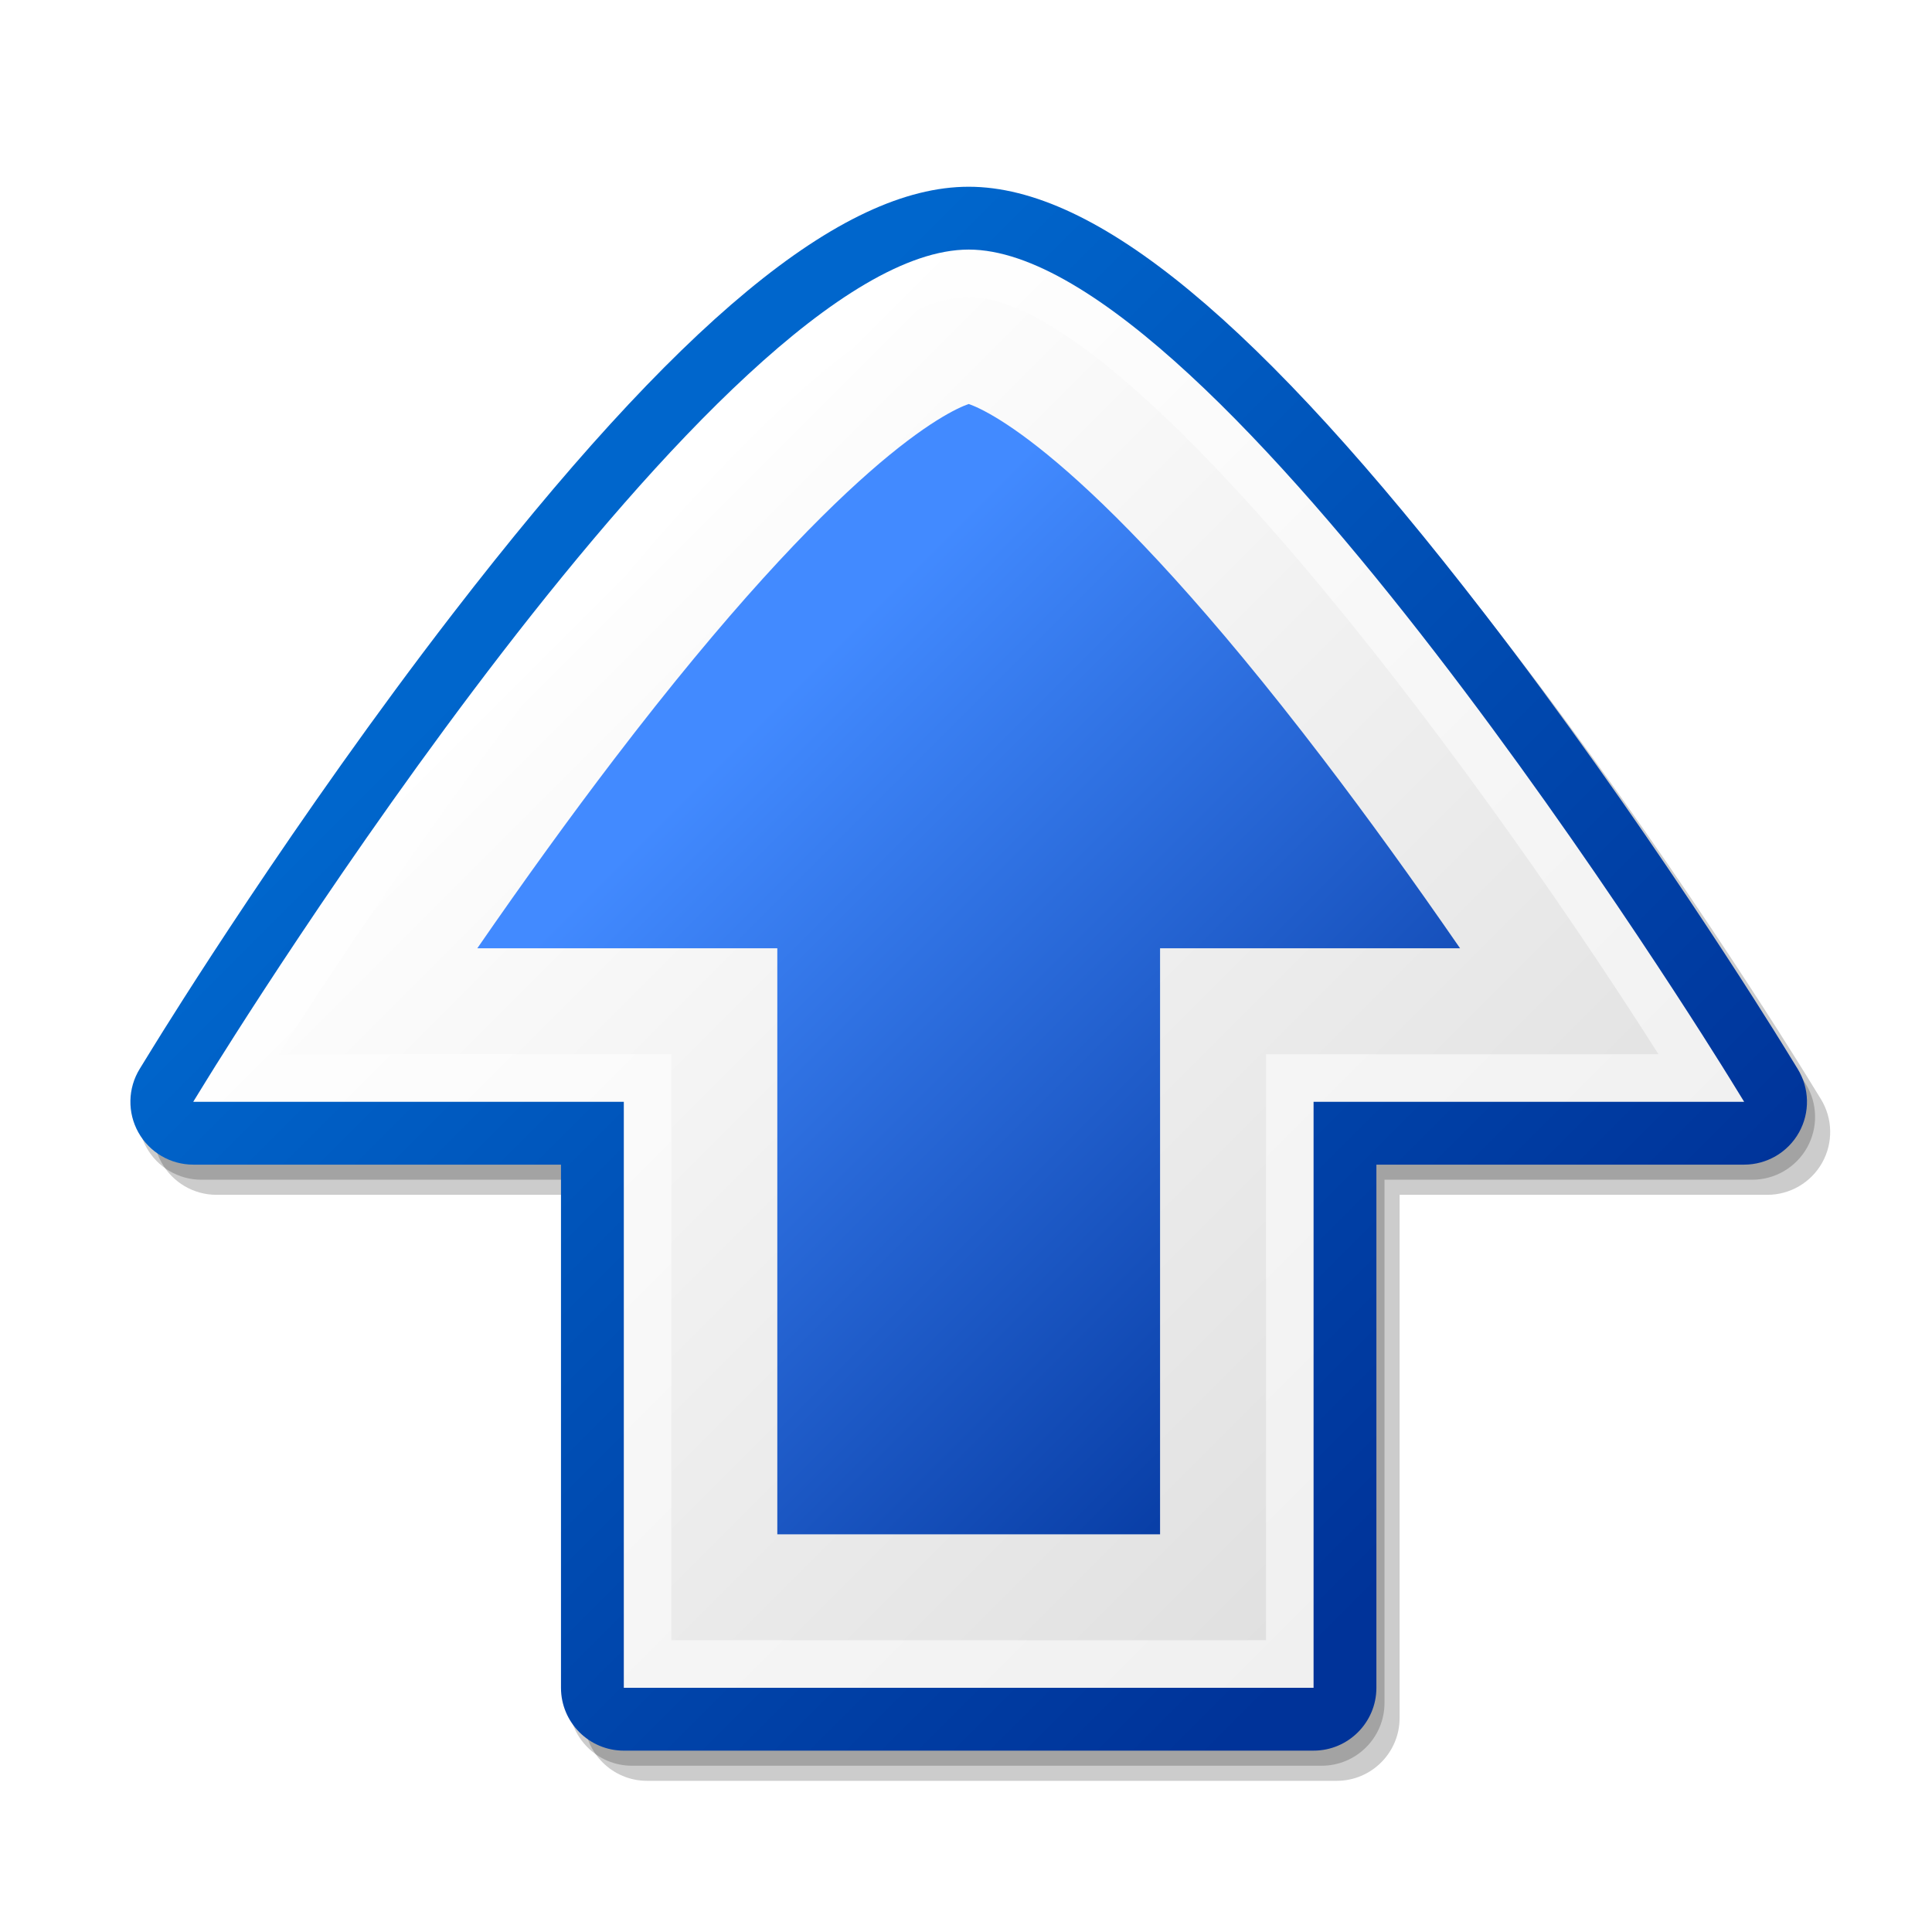
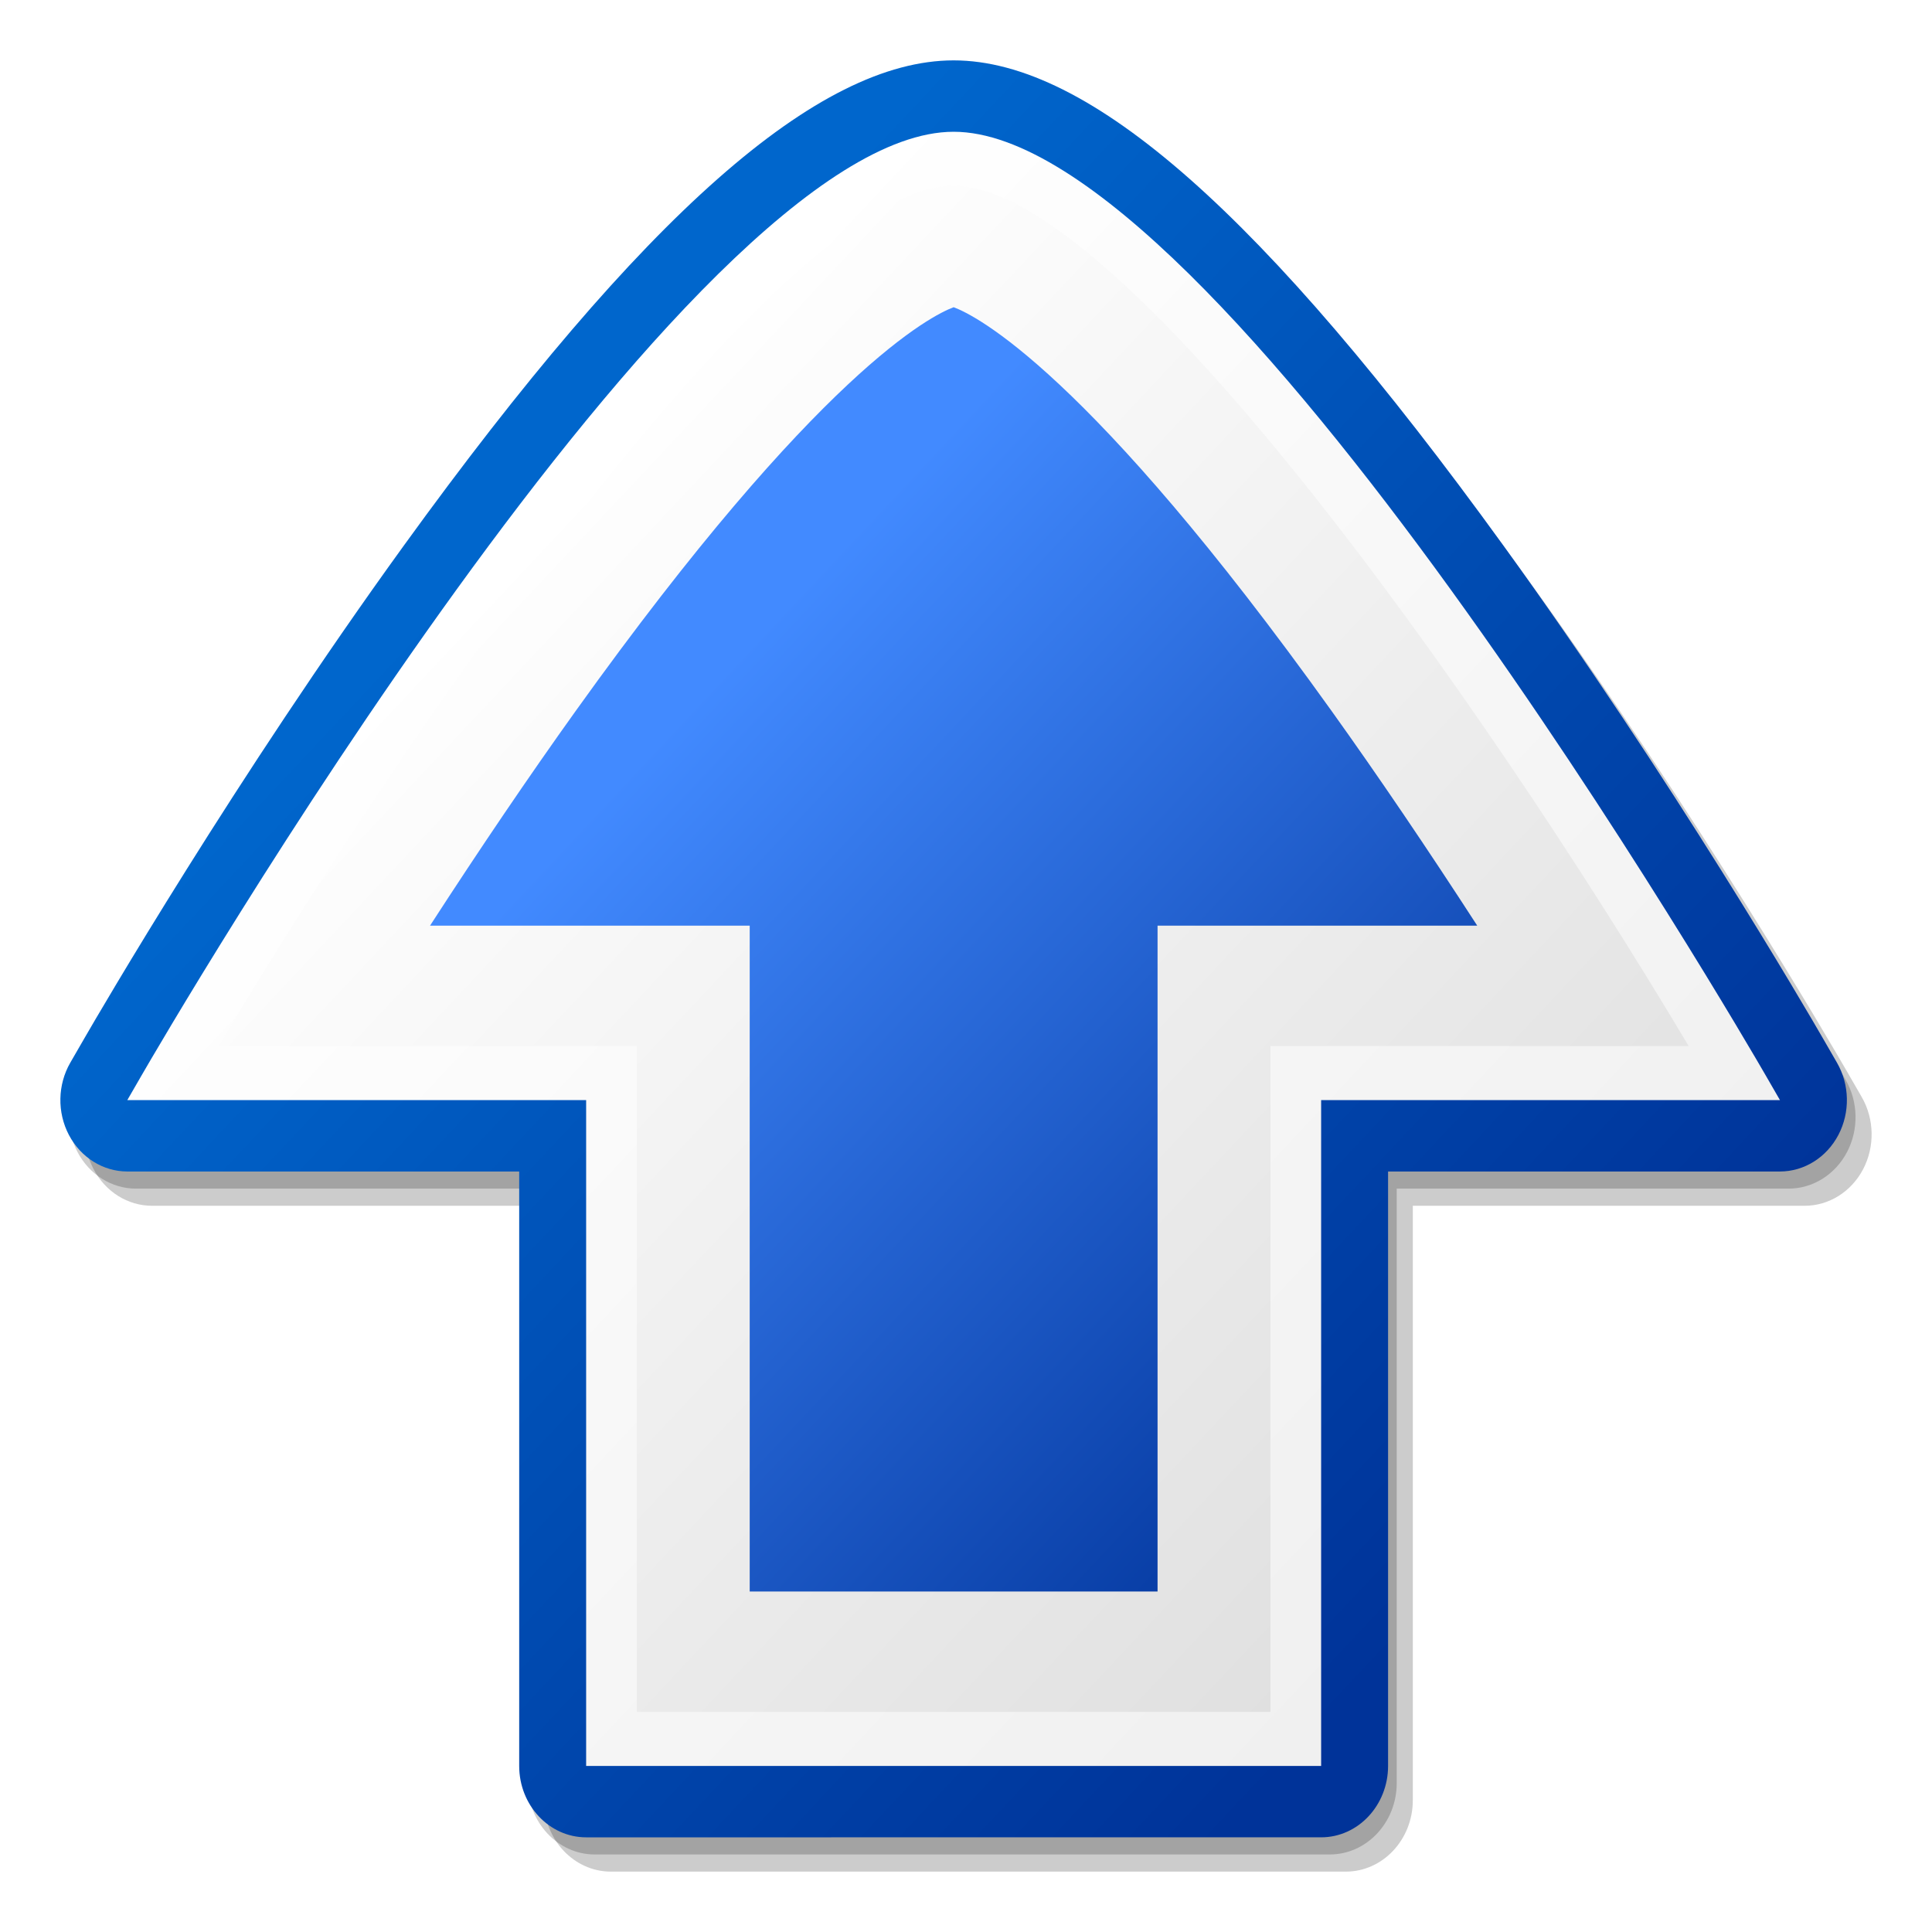
- <svg xmlns="http://www.w3.org/2000/svg" id="svg696" xml:space="preserve" style="overflow:visible;enable-background:new 0 0 256 256" viewBox="0 0 256 256" height="48pt" width="48pt">
+ <svg xmlns="http://www.w3.org/2000/svg" id="svg696" xml:space="preserve" style="overflow:visible;enable-background:new 0 0 256 256" viewBox="0 0 256 256" height="64" width="64" version="1.0">
  <defs id="defs731" />
-   <g transform="translate(0.356546,0.356546)" id="Layer_1">
-     <path id="path700" d="M 21.234,145.271 C 21.235,145.269 23.007,142.392 23.007,142.392 C 24.868,139.369 41.794,112.076 62.712,84.964 C 92.493,46.364 114.215,28.387 131.076,28.387 L 131.076,28.387 C 147.934,28.387 169.657,46.364 199.437,84.964 C 220.397,112.13 237.288,139.374 239.144,142.392 L 240.917,145.273 C 242.498,147.838 242.566,151.068 241.095,153.698 C 239.625,156.329 236.839,157.963 233.828,157.963 C 233.828,157.963 191.342,157.963 185.098,157.963 C 185.098,164.47 185.098,227.287 185.098,227.287 C 185.098,231.877 181.365,235.611 176.774,235.611 L 85.377,235.612 C 80.787,235.612 77.052,231.877 77.052,227.287 C 77.052,227.287 77.052,164.471 77.052,157.963 C 70.809,157.963 28.323,157.963 28.323,157.963 C 25.309,157.963 22.524,156.328 21.055,153.696 C 19.584,151.068 19.652,147.84 21.234,145.271 z " style="opacity:0.2;" />
-     <path id="path701" d="M 19.234,143.271 C 19.235,143.269 21.007,140.392 21.007,140.392 C 22.868,137.369 39.794,110.076 60.712,82.964 C 90.493,44.364 112.215,26.387 129.076,26.387 L 129.076,26.387 C 145.934,26.387 167.657,44.364 197.437,82.964 C 218.397,110.13 235.288,137.374 237.144,140.392 L 238.917,143.273 C 240.498,145.838 240.566,149.068 239.095,151.698 C 237.625,154.329 234.839,155.963 231.828,155.963 C 231.828,155.963 189.342,155.963 183.098,155.963 C 183.098,162.47 183.098,225.287 183.098,225.287 C 183.098,229.877 179.365,233.611 174.774,233.611 L 83.377,233.612 C 78.787,233.612 75.052,229.877 75.052,225.287 C 75.052,225.287 75.052,162.471 75.052,155.963 C 68.809,155.963 26.323,155.963 26.323,155.963 C 23.309,155.963 20.524,154.328 19.055,151.696 C 17.584,149.068 17.652,145.84 19.234,143.271 z " style="opacity:0.2;" />
+   <g transform="matrix(1.065575,0,0,1.136235,-10.03155,-19.71048)" id="Layer_1">
+     <path id="path700" d="M 21.234,145.271 C 21.235,145.269 23.007,142.392 23.007,142.392 C 24.868,139.369 41.794,112.076 62.712,84.964 C 92.493,46.364 114.215,28.387 131.076,28.387 L 131.076,28.387 C 147.934,28.387 169.657,46.364 199.437,84.964 C 220.397,112.13 237.288,139.374 239.144,142.392 L 240.917,145.273 C 242.498,147.838 242.566,151.068 241.095,153.698 C 239.625,156.329 236.839,157.963 233.828,157.963 C 233.828,157.963 191.342,157.963 185.098,157.963 C 185.098,164.47 185.098,227.287 185.098,227.287 C 185.098,231.877 181.365,235.611 176.774,235.611 L 85.377,235.612 C 80.787,235.612 77.052,231.877 77.052,227.287 C 77.052,227.287 77.052,164.471 77.052,157.963 C 70.809,157.963 28.323,157.963 28.323,157.963 C 25.309,157.963 22.524,156.328 21.055,153.696 C 19.584,151.068 19.652,147.84 21.234,145.271 z " style="opacity:0.2" />
+     <path id="path701" d="M 19.234,143.271 C 19.235,143.269 21.007,140.392 21.007,140.392 C 22.868,137.369 39.794,110.076 60.712,82.964 C 90.493,44.364 112.215,26.387 129.076,26.387 L 129.076,26.387 C 145.934,26.387 167.657,44.364 197.437,82.964 C 218.397,110.13 235.288,137.374 237.144,140.392 L 238.917,143.273 C 240.498,145.838 240.566,149.068 239.095,151.698 C 237.625,154.329 234.839,155.963 231.828,155.963 C 231.828,155.963 189.342,155.963 183.098,155.963 C 183.098,162.47 183.098,225.287 183.098,225.287 C 183.098,229.877 179.365,233.611 174.774,233.611 L 83.377,233.612 C 78.787,233.612 75.052,229.877 75.052,225.287 C 75.052,225.287 75.052,162.471 75.052,155.963 C 68.809,155.963 26.323,155.963 26.323,155.963 C 23.309,155.963 20.524,154.328 19.055,151.696 C 17.584,149.068 17.652,145.84 19.234,143.271 z " style="opacity:0.2" />
    <linearGradient gradientTransform="matrix(0,1,1,0,-4.882813e-4,-9.765625e-4)" y2="188.433" x2="204.802" y1="67.091" x1="83.46" gradientUnits="userSpaceOnUse" id="XMLID_5_">
      <stop id="stop703" style="stop-color:#0066CC" offset="0" />
      <stop id="stop704" style="stop-color:#003399" offset="1" />
    </linearGradient>
-     <path id="path708" d="M 18.158,141.271 C 18.159,141.269 19.931,138.392 19.931,138.392 C 21.792,135.369 38.718,108.076 59.636,80.964 C 89.417,42.365 111.14,24.388 128,24.388 L 128,24.388 C 144.859,24.388 166.582,42.365 196.362,80.965 C 217.322,108.131 234.213,135.375 236.069,138.393 L 237.842,141.274 C 239.423,143.839 239.491,147.069 238.02,149.699 C 236.55,152.33 233.764,153.964 230.753,153.964 C 230.753,153.964 188.267,153.964 182.023,153.964 C 182.023,160.471 182.023,223.288 182.023,223.288 C 182.023,227.878 178.29,231.612 173.699,231.612 L 82.302,231.613 C 77.712,231.613 73.977,227.878 73.977,223.288 C 73.977,223.288 73.977,160.472 73.977,153.964 C 67.734,153.964 25.248,153.964 25.248,153.964 C 22.234,153.964 19.449,152.329 17.98,149.697 C 16.508,147.068 16.576,143.84 18.158,141.271 z " style="fill:url(#XMLID_5_);" />
+     <path id="path708" d="M 18.158,141.271 C 18.159,141.269 19.931,138.392 19.931,138.392 C 21.792,135.369 38.718,108.076 59.636,80.964 C 89.417,42.365 111.14,24.388 128,24.388 L 128,24.388 C 144.859,24.388 166.582,42.365 196.362,80.965 C 217.322,108.131 234.213,135.375 236.069,138.393 L 237.842,141.274 C 239.423,143.839 239.491,147.069 238.02,149.699 C 236.55,152.33 233.764,153.964 230.753,153.964 C 230.753,153.964 188.267,153.964 182.023,153.964 C 182.023,160.471 182.023,223.288 182.023,223.288 C 182.023,227.878 178.29,231.612 173.699,231.612 L 82.302,231.613 C 77.712,231.613 73.977,227.878 73.977,223.288 C 73.977,223.288 73.977,160.472 73.977,153.964 C 67.734,153.964 25.248,153.964 25.248,153.964 C 22.234,153.964 19.449,152.329 17.98,149.697 C 16.508,147.068 16.576,143.84 18.158,141.271 z " style="fill:url(#XMLID_5_)" />
    <linearGradient gradientTransform="matrix(0,1,1,0,-4.882813e-4,-9.765625e-4)" y2="188.393" x2="204.807" y1="66.984" x1="83.398" gradientUnits="userSpaceOnUse" id="XMLID_6_">
      <stop id="stop710" style="stop-color:#FFFFFF" offset="0" />
      <stop id="stop711" style="stop-color:#F0F0F0" offset="1" />
    </linearGradient>
-     <path id="path715" d="M 27.02,142.757 C 29.787,138.264 95.147,32.713 128,32.713 C 160.851,32.713 226.213,138.263 228.98,142.757 L 230.753,145.638 C 230.753,145.638 177.226,145.638 173.698,145.638 C 173.698,149.237 173.698,223.287 173.698,223.287 L 82.301,223.287 C 82.301,223.287 82.301,149.236 82.301,145.638 C 78.774,145.638 25.246,145.638 25.246,145.638 L 27.02,142.757 z " style="fill:url(#XMLID_6_);" />
+     <path id="path715" d="M 27.02,142.757 C 29.787,138.264 95.147,32.713 128,32.713 C 160.851,32.713 226.213,138.263 228.98,142.757 L 230.753,145.638 C 230.753,145.638 177.226,145.638 173.698,145.638 C 173.698,149.237 173.698,223.287 173.698,223.287 L 82.301,223.287 C 82.301,223.287 82.301,149.236 82.301,145.638 C 78.774,145.638 25.246,145.638 25.246,145.638 L 27.02,142.757 z " style="fill:url(#XMLID_6_)" />
    <linearGradient gradientTransform="matrix(0,1,1,0,-4.882813e-4,-9.765625e-4)" y2="189.305" x2="203.911" y1="67.966" x1="82.572" gradientUnits="userSpaceOnUse" id="XMLID_7_">
      <stop id="stop717" style="stop-color:#FFFFFF" offset="0" />
      <stop id="stop718" style="stop-color:#DFDFDF" offset="1" />
    </linearGradient>
-     <path id="path722" d="M 128,39.013 C 148.504,39.013 193.099,97.944 219.403,139.338 C 204.837,139.338 167.398,139.338 167.398,139.338 C 167.398,139.338 167.398,206.349 167.398,216.986 C 157.284,216.986 98.716,216.987 88.602,216.987 C 88.602,206.349 88.602,139.338 88.602,139.338 C 88.602,139.338 51.163,139.338 36.597,139.338 C 62.895,97.944 107.487,39.013 128,39.013 z " style="fill:url(#XMLID_7_);" />
+     <path id="path722" d="M 128,39.013 C 148.504,39.013 193.099,97.944 219.403,139.338 C 204.837,139.338 167.398,139.338 167.398,139.338 C 167.398,139.338 167.398,206.349 167.398,216.986 C 157.284,216.986 98.716,216.987 88.602,216.987 C 88.602,206.349 88.602,139.338 88.602,139.338 C 88.602,139.338 51.163,139.338 36.597,139.338 C 62.895,97.944 107.487,39.013 128,39.013 z " style="fill:url(#XMLID_7_)" />
    <linearGradient gradientTransform="matrix(0,1,1,0,-4.882813e-4,-9.765625e-4)" y2="184.881" x2="195.356" y1="92.283" x1="102.759" gradientUnits="userSpaceOnUse" id="XMLID_8_">
      <stop id="stop724" style="stop-color:#428AFF" offset="0" />
      <stop id="stop725" style="stop-color:#003399" offset="1" />
    </linearGradient>
-     <path id="path729" d="M 80.997,100.264 L 80.997,100.264 C 111.262,60.619 125.278,54.123 128.002,53.174 C 130.728,54.125 144.744,60.63 175.002,100.264 C 180.827,107.894 186.904,116.306 193.111,125.298 C 182.05,125.298 153.358,125.298 153.358,125.298 C 153.358,125.298 153.358,194.959 153.358,202.946 C 146.292,202.946 109.709,202.946 102.641,202.946 C 102.641,194.959 102.641,125.298 102.641,125.298 C 102.641,125.298 73.949,125.298 62.887,125.298 C 69.09,116.313 75.167,107.901 80.997,100.264 z " style="fill:url(#XMLID_8_);" />
+     <path id="path729" d="M 80.997,100.264 L 80.997,100.264 C 111.262,60.619 125.278,54.123 128.002,53.174 C 130.728,54.125 144.744,60.63 175.002,100.264 C 180.827,107.894 186.904,116.306 193.111,125.298 C 182.05,125.298 153.358,125.298 153.358,125.298 C 153.358,125.298 153.358,194.959 153.358,202.946 C 146.292,202.946 109.709,202.946 102.641,202.946 C 102.641,194.959 102.641,125.298 102.641,125.298 C 102.641,125.298 73.949,125.298 62.887,125.298 C 69.09,116.313 75.167,107.901 80.997,100.264 z " style="fill:url(#XMLID_8_)" />
  </g>
</svg>
